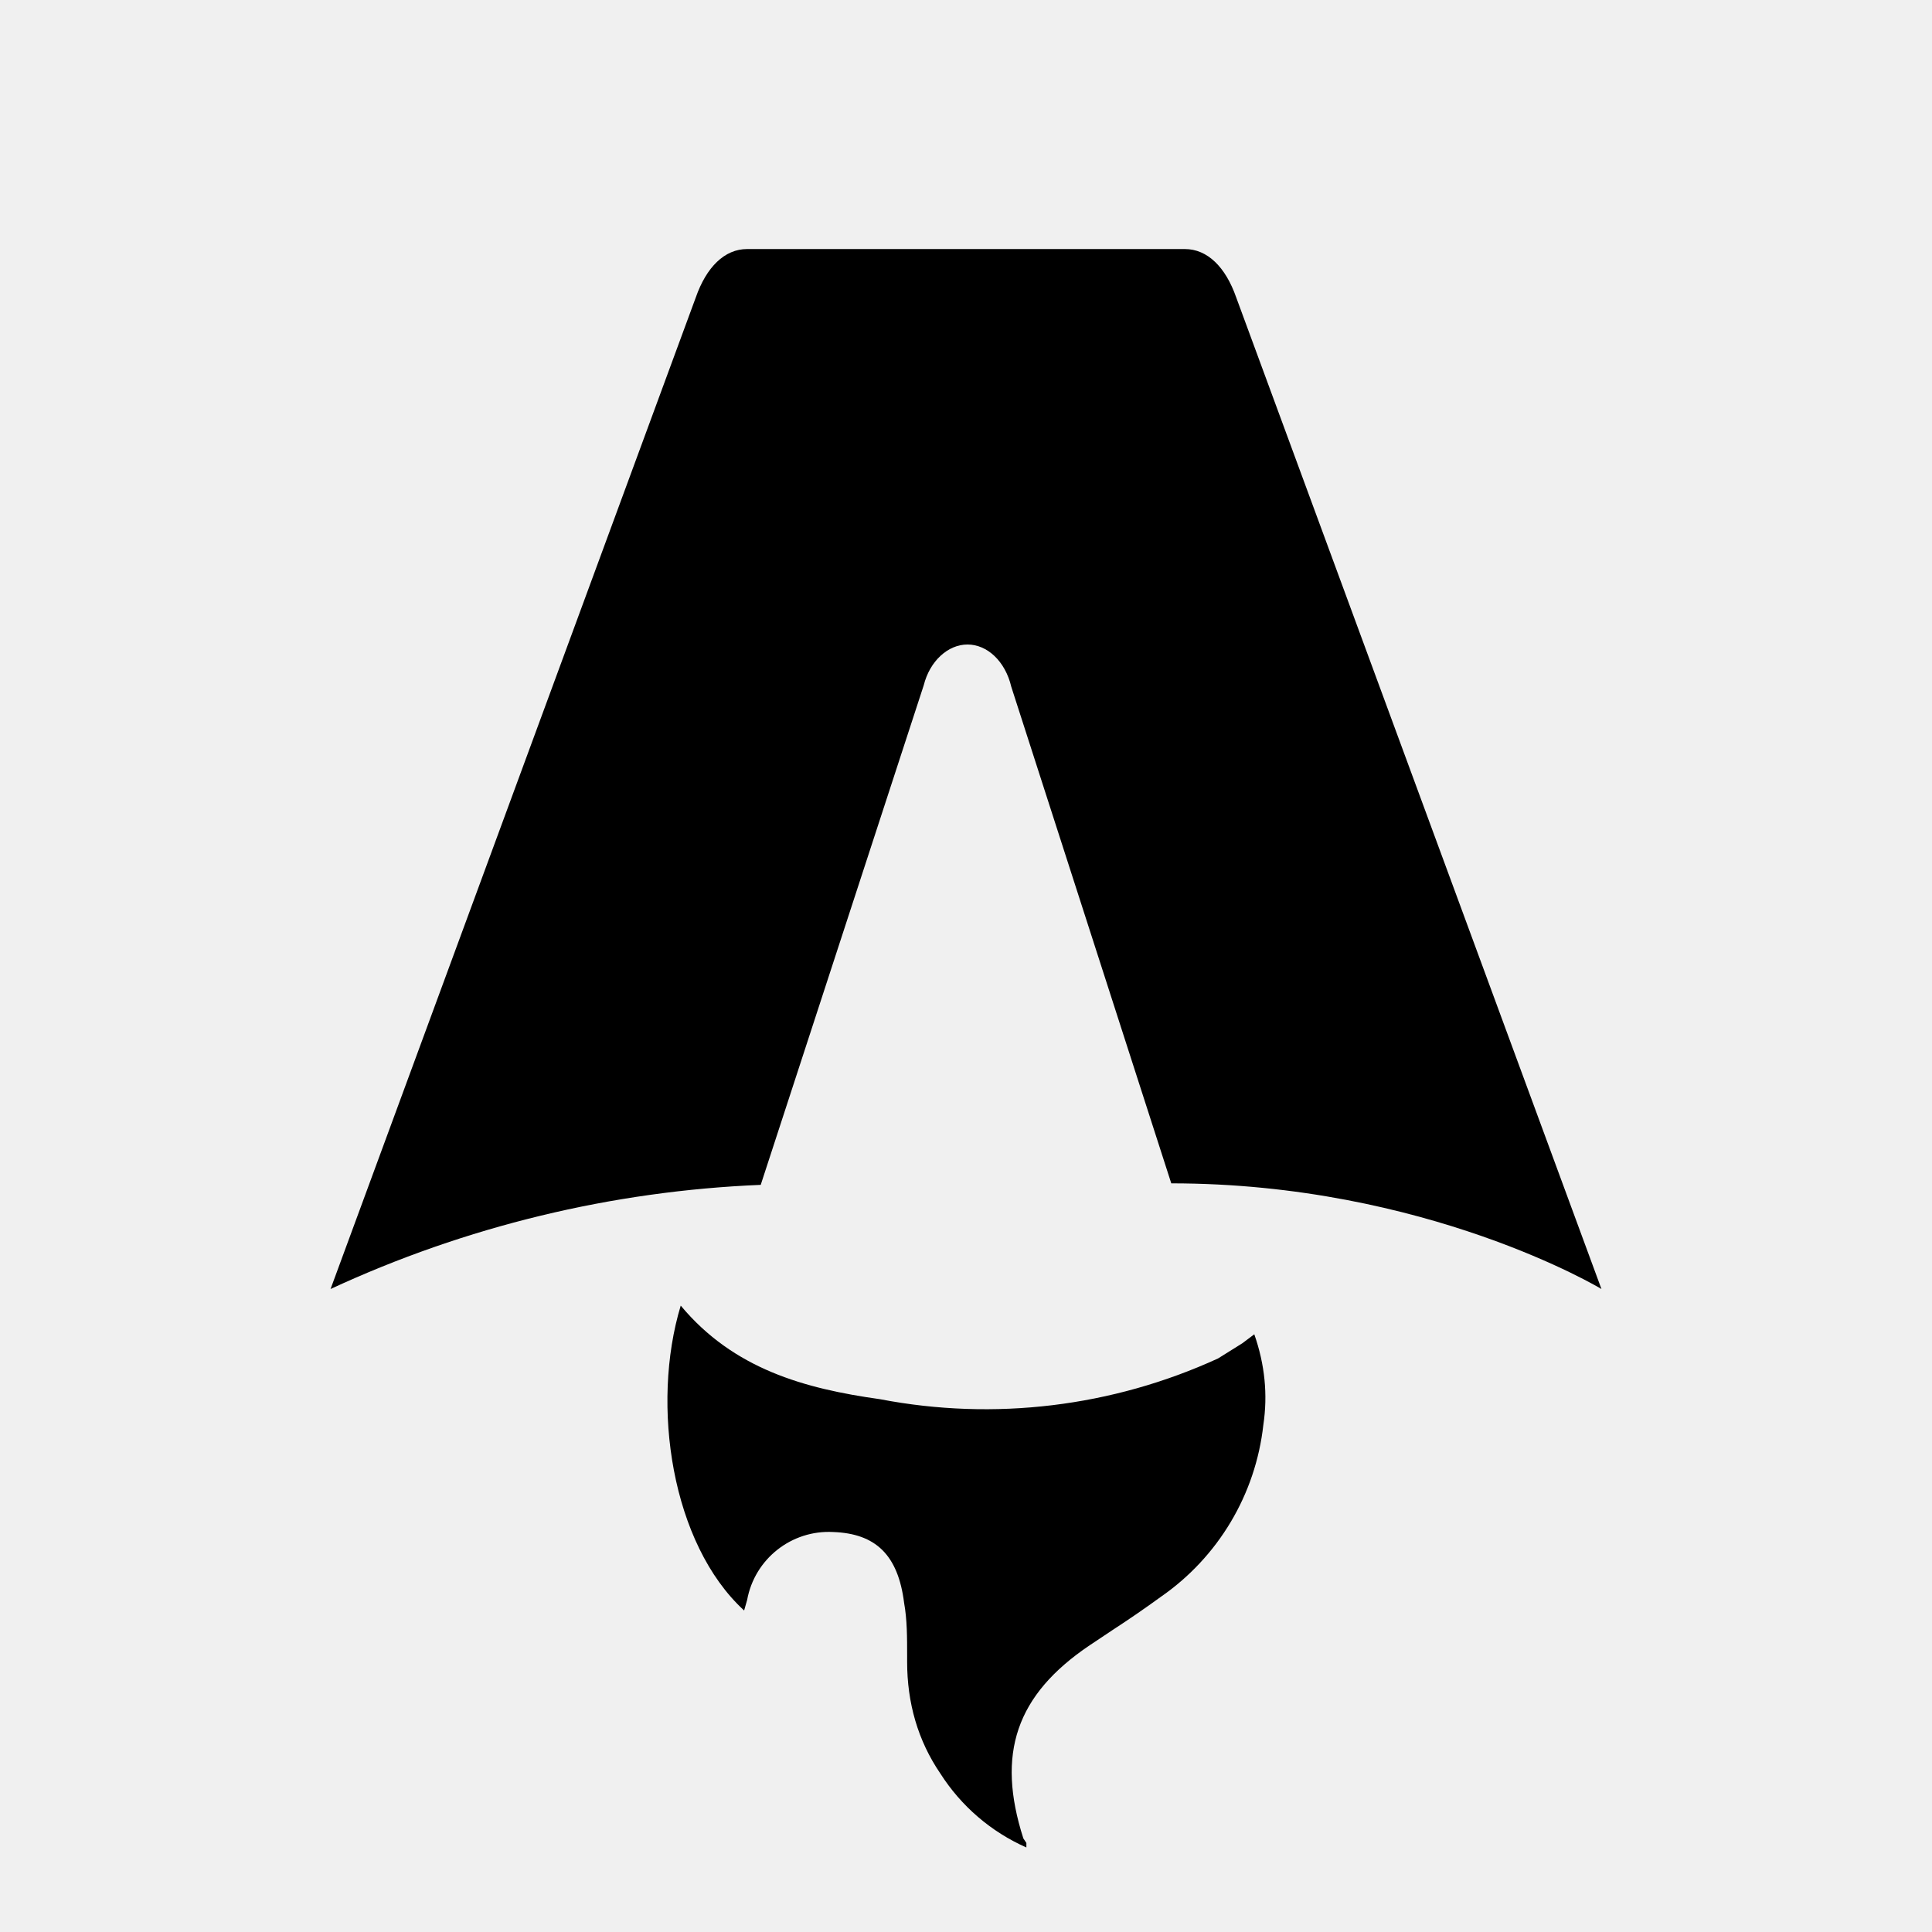
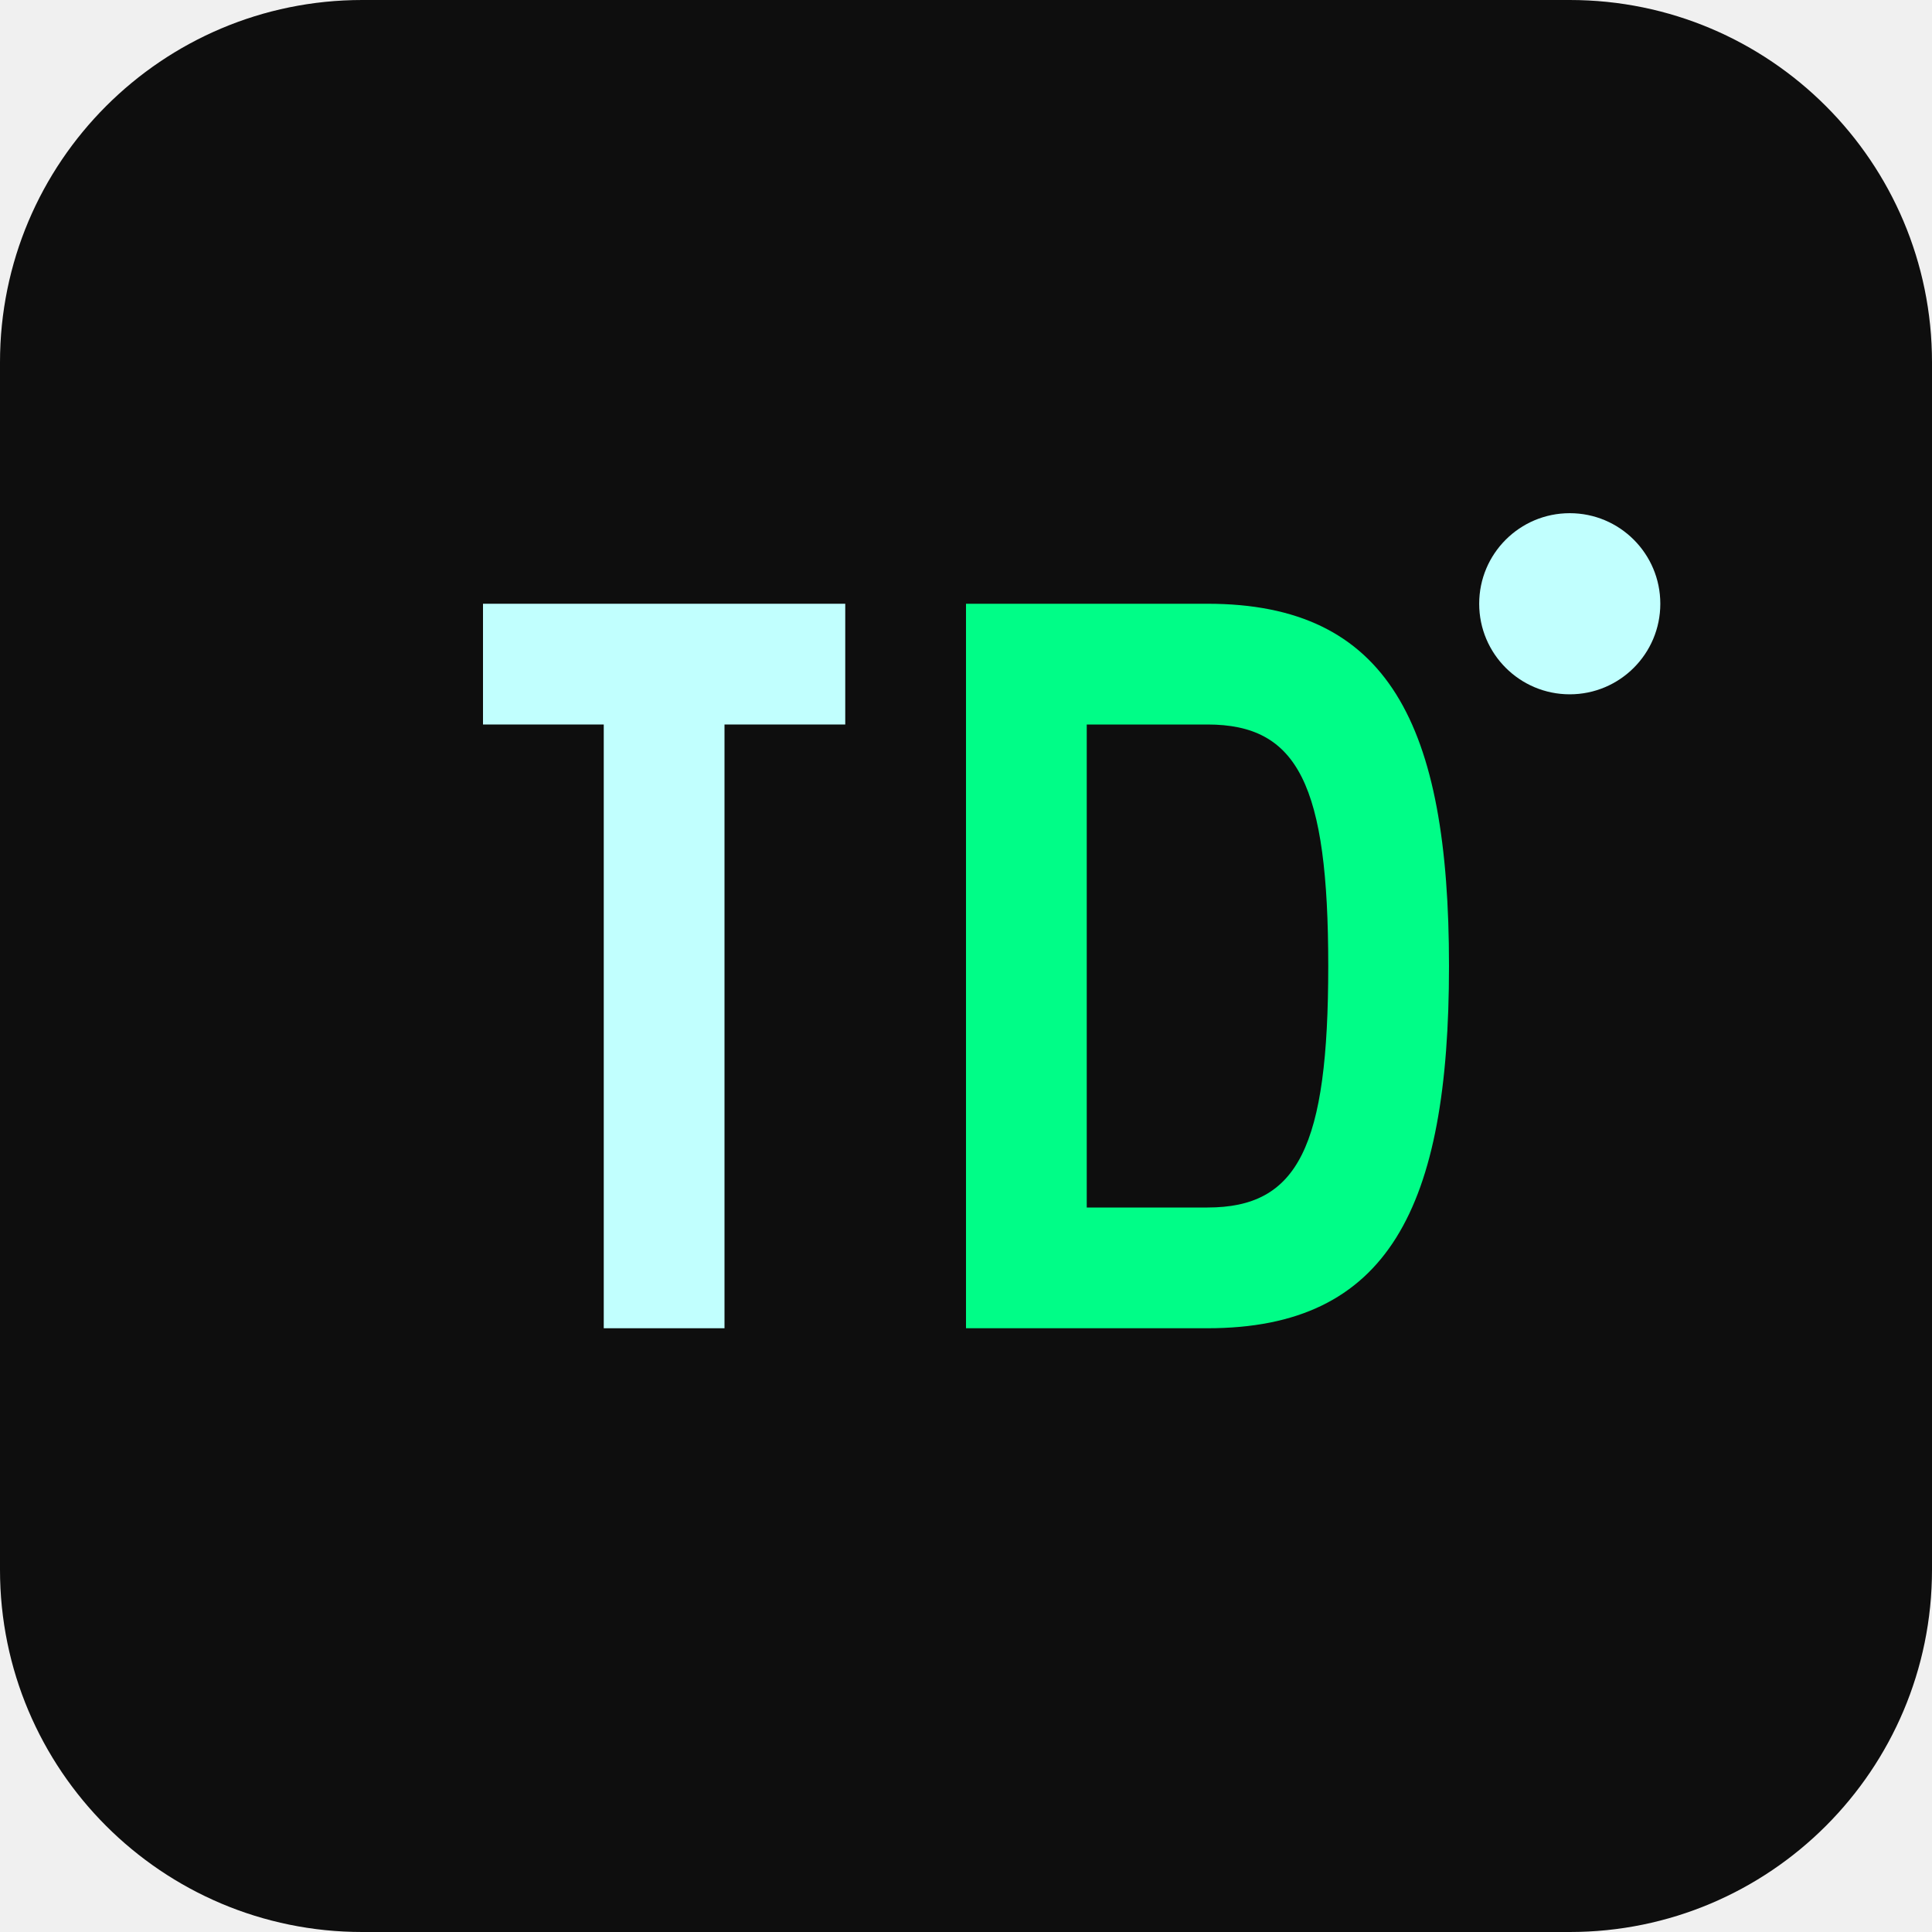
- <svg xmlns="http://www.w3.org/2000/svg" fill="none" viewBox="0 0 128 128">
-   <path d="M50.4 78.5a75.1 75.1 0 0 0-28.5 6.9l24.2-65.7c.7-2 1.9-3.2 3.4-3.2h29c1.5 0 2.7 1.2 3.4 3.2l24.2 65.7s-11.6-7-28.5-7L67 45.5c-.4-1.7-1.6-2.8-2.9-2.8-1.3 0-2.5 1.1-2.9 2.7L50.4 78.5Zm-1.1 28.2Zm-4.2-20.2c-2 6.6-.6 15.8 4.2 20.2a17.5 17.5 0 0 1 .2-.7 5.5 5.5 0 0 1 5.7-4.5c2.8.1 4.3 1.5 4.7 4.7.2 1.1.2 2.3.2 3.5v.4c0 2.7.7 5.2 2.2 7.4a13 13 0 0 0 5.7 4.9v-.3l-.2-.3c-1.8-5.6-.5-9.5 4.4-12.8l1.5-1a73 73 0 0 0 3.2-2.2 16 16 0 0 0 6.8-11.4c.3-2 .1-4-.6-6l-.8.6-1.6 1a37 37 0 0 1-22.4 2.7c-5-.7-9.7-2-13.2-6.2Z" />
-   <style>
-         path { fill: #000; }
-         @media (prefers-color-scheme: dark) {
-             path { fill: #FFF; }
-         }
-     </style>
+ <svg xmlns="http://www.w3.org/2000/svg" width="64" height="64" viewBox="0 0 64 64" fill="none">
+   <rect width="64" height="64" rx="12" fill="#0e0e0e" />
+   <path d="M16 20 H28 V24 H24 V44 H20 V24 H16 Z" fill="#c1fffe" />
+   <path d="M32 20 H40 C46 20 48 24 48 32 C48 40 46 44 40 44 H32 V20 Z M36 24 V40 H40 C43 40 44 38 44 32 C44 26 43 24 40 24 Z" fill="#00fd87" />
+   <circle cx="52" cy="20" r="3" fill="#c1fffe">
+     <animate attributeName="opacity" values="1;0.3;1" dur="2s" repeatCount="indefinite" />
+   </circle>
</svg>
